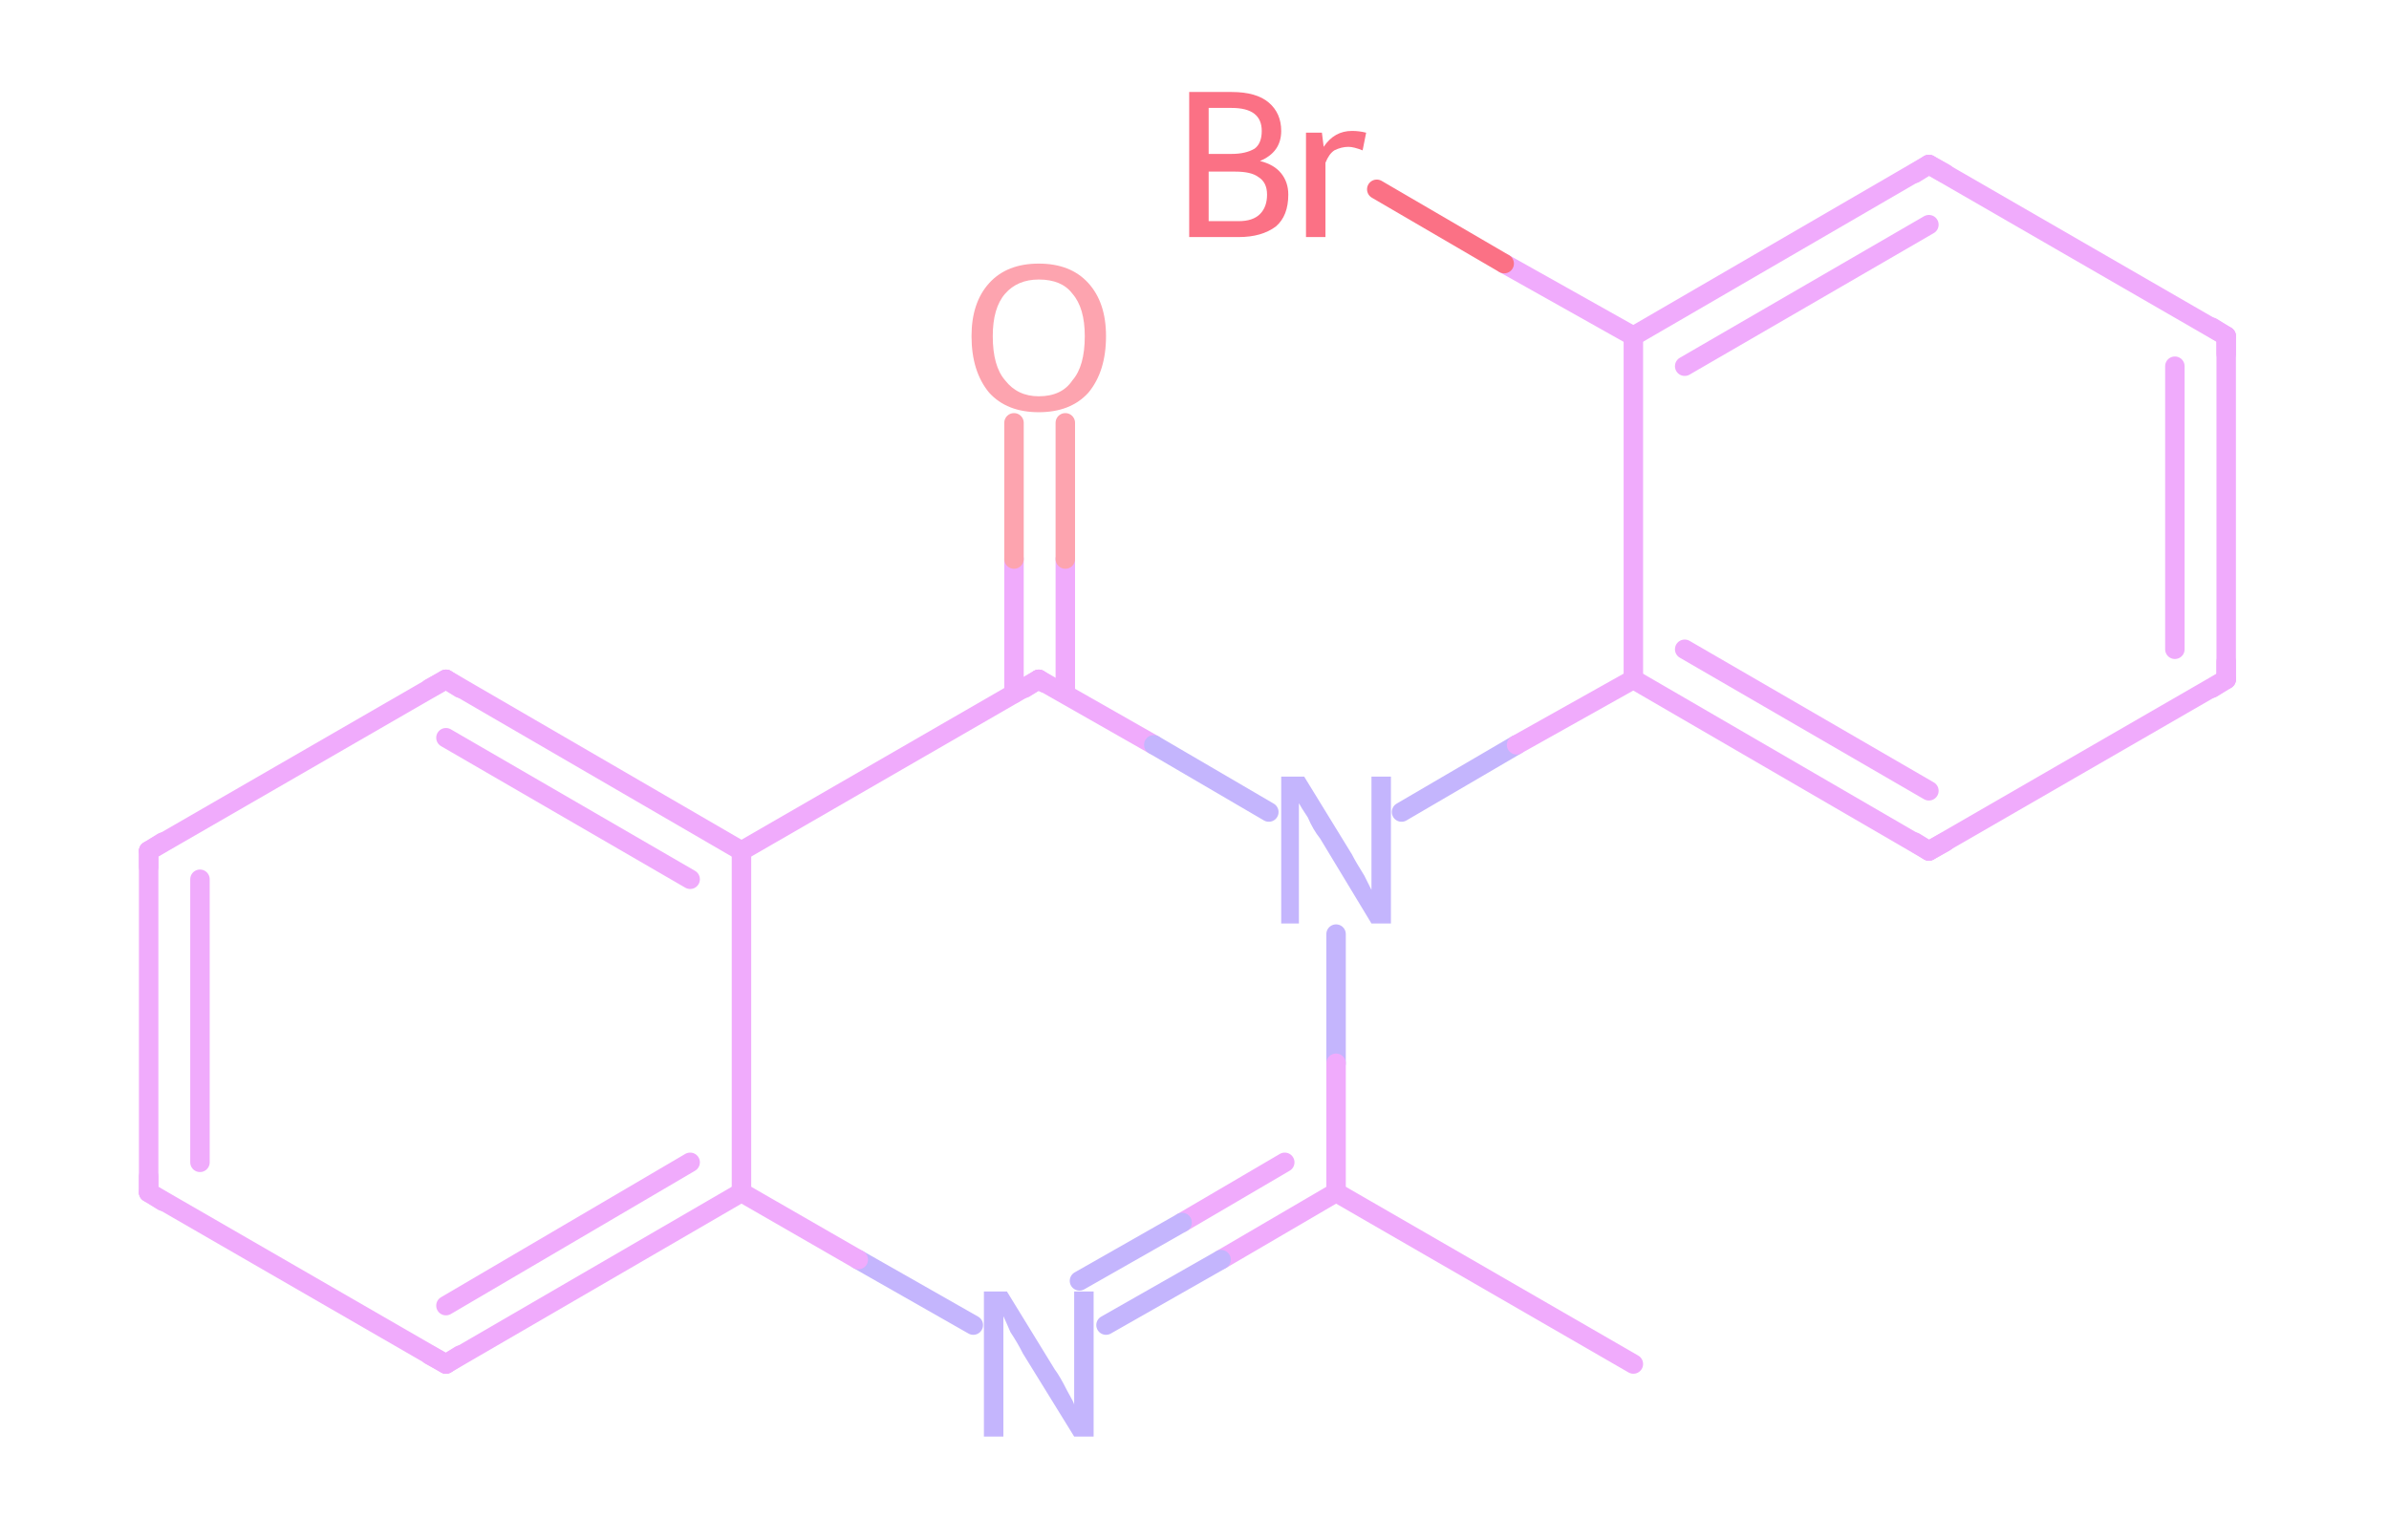
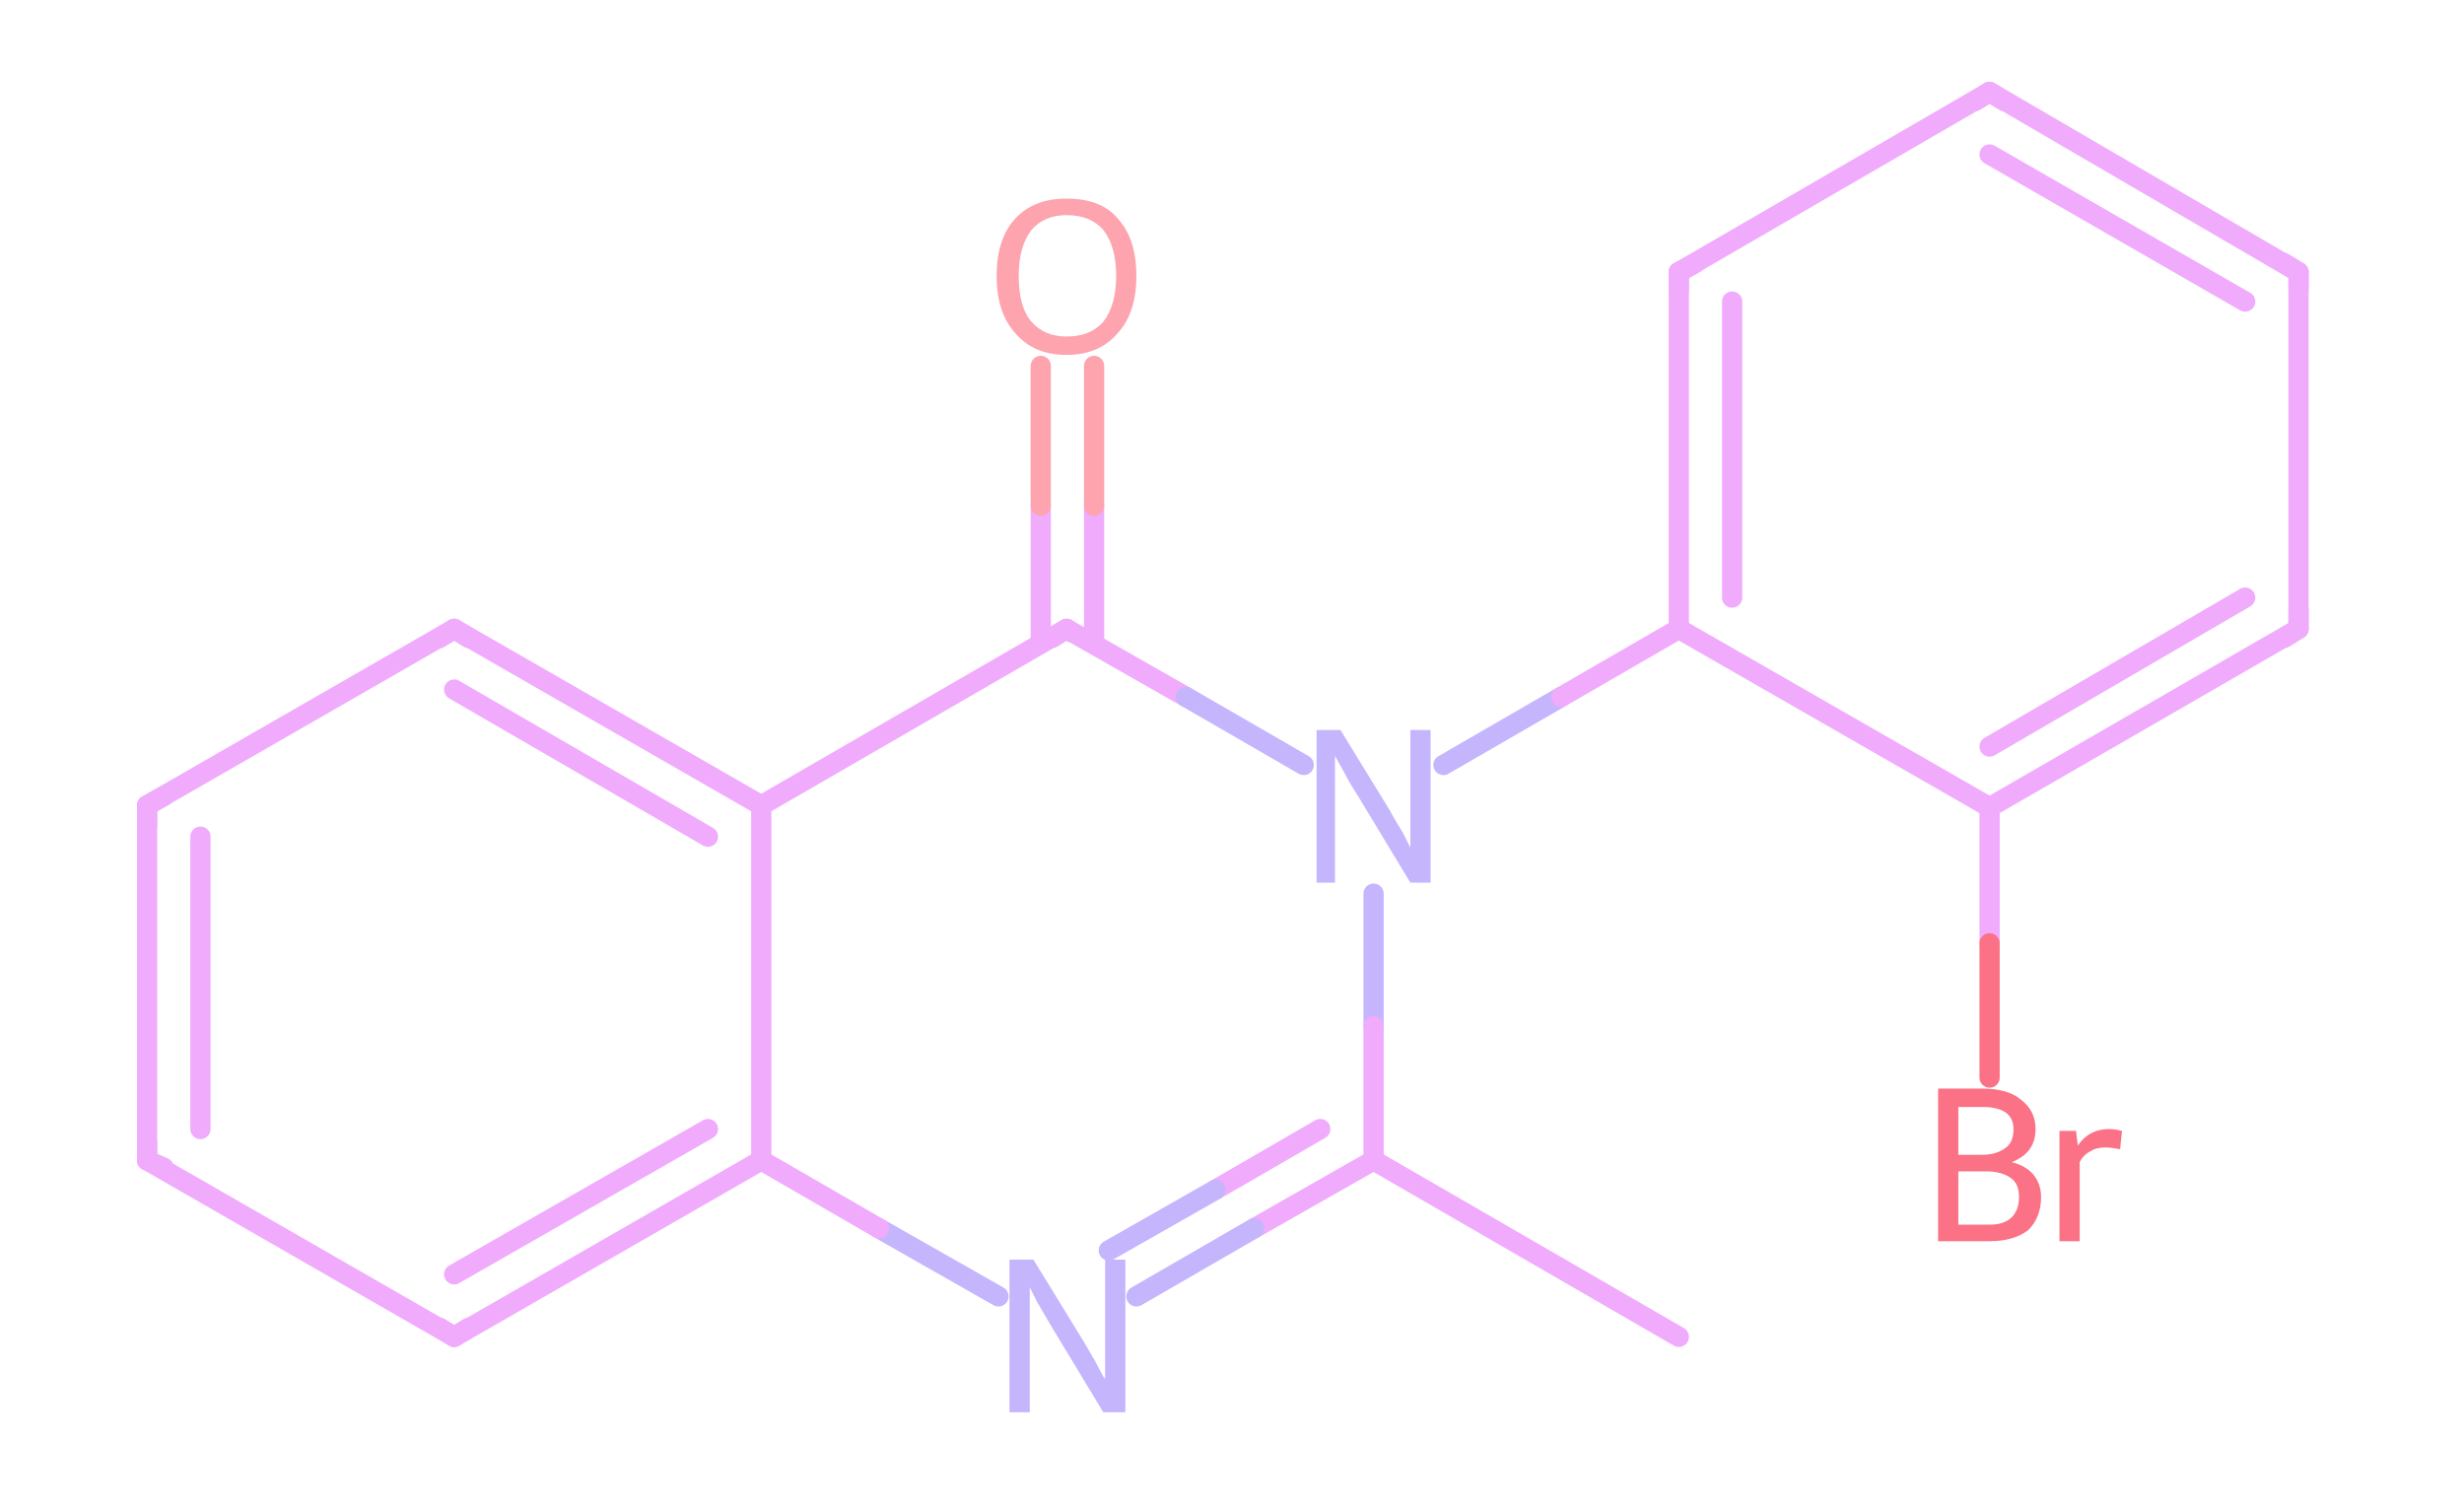
- <svg xmlns="http://www.w3.org/2000/svg" version="1.1" baseProfile="full" xml:space="preserve" width="135px" height="87px" viewBox="0 0 135 87">
-   <path class="bond-0 atom-0 atom-1" d="M 92.3,77.1 L 75.5,67.4" style="fill:none;fill-rule:evenodd;stroke:#F0ABFC;stroke-width:1.1px;stroke-linecap:round;stroke-linejoin:round;stroke-opacity:1" />
-   <path class="bond-1 atom-1 atom-2" d="M 75.5,67.4 L 69.0,71.2" style="fill:none;fill-rule:evenodd;stroke:#F0ABFC;stroke-width:1.1px;stroke-linecap:round;stroke-linejoin:round;stroke-opacity:1" />
-   <path class="bond-1 atom-1 atom-2" d="M 69.0,71.2 L 62.5,74.9" style="fill:none;fill-rule:evenodd;stroke:#C4B5FD;stroke-width:1.1px;stroke-linecap:round;stroke-linejoin:round;stroke-opacity:1" />
-   <path class="bond-1 atom-1 atom-2" d="M 72.6,65.7 L 66.8,69.1" style="fill:none;fill-rule:evenodd;stroke:#F0ABFC;stroke-width:1.1px;stroke-linecap:round;stroke-linejoin:round;stroke-opacity:1" />
-   <path class="bond-1 atom-1 atom-2" d="M 66.8,69.1 L 61.0,72.4" style="fill:none;fill-rule:evenodd;stroke:#C4B5FD;stroke-width:1.1px;stroke-linecap:round;stroke-linejoin:round;stroke-opacity:1" />
-   <path class="bond-2 atom-2 atom-3" d="M 55.0,74.9 L 48.5,71.2" style="fill:none;fill-rule:evenodd;stroke:#C4B5FD;stroke-width:1.1px;stroke-linecap:round;stroke-linejoin:round;stroke-opacity:1" />
-   <path class="bond-2 atom-2 atom-3" d="M 48.5,71.2 L 41.9,67.4" style="fill:none;fill-rule:evenodd;stroke:#F0ABFC;stroke-width:1.1px;stroke-linecap:round;stroke-linejoin:round;stroke-opacity:1" />
-   <path class="bond-3 atom-3 atom-4" d="M 41.9,67.4 L 25.2,77.1" style="fill:none;fill-rule:evenodd;stroke:#F0ABFC;stroke-width:1.1px;stroke-linecap:round;stroke-linejoin:round;stroke-opacity:1" />
-   <path class="bond-3 atom-3 atom-4" d="M 39.0,65.7 L 25.2,73.8" style="fill:none;fill-rule:evenodd;stroke:#F0ABFC;stroke-width:1.1px;stroke-linecap:round;stroke-linejoin:round;stroke-opacity:1" />
-   <path class="bond-4 atom-4 atom-5" d="M 25.2,77.1 L 8.4,67.4" style="fill:none;fill-rule:evenodd;stroke:#F0ABFC;stroke-width:1.1px;stroke-linecap:round;stroke-linejoin:round;stroke-opacity:1" />
-   <path class="bond-5 atom-5 atom-6" d="M 8.4,67.4 L 8.4,48.1" style="fill:none;fill-rule:evenodd;stroke:#F0ABFC;stroke-width:1.1px;stroke-linecap:round;stroke-linejoin:round;stroke-opacity:1" />
-   <path class="bond-5 atom-5 atom-6" d="M 11.3,65.7 L 11.3,49.7" style="fill:none;fill-rule:evenodd;stroke:#F0ABFC;stroke-width:1.1px;stroke-linecap:round;stroke-linejoin:round;stroke-opacity:1" />
-   <path class="bond-6 atom-6 atom-7" d="M 8.4,48.1 L 25.2,38.4" style="fill:none;fill-rule:evenodd;stroke:#F0ABFC;stroke-width:1.1px;stroke-linecap:round;stroke-linejoin:round;stroke-opacity:1" />
-   <path class="bond-7 atom-7 atom-8" d="M 25.2,38.4 L 41.9,48.1" style="fill:none;fill-rule:evenodd;stroke:#F0ABFC;stroke-width:1.1px;stroke-linecap:round;stroke-linejoin:round;stroke-opacity:1" />
-   <path class="bond-7 atom-7 atom-8" d="M 25.2,41.7 L 39.0,49.7" style="fill:none;fill-rule:evenodd;stroke:#F0ABFC;stroke-width:1.1px;stroke-linecap:round;stroke-linejoin:round;stroke-opacity:1" />
-   <path class="bond-8 atom-8 atom-9" d="M 41.9,48.1 L 58.7,38.4" style="fill:none;fill-rule:evenodd;stroke:#F0ABFC;stroke-width:1.1px;stroke-linecap:round;stroke-linejoin:round;stroke-opacity:1" />
-   <path class="bond-9 atom-9 atom-10" d="M 60.2,39.2 L 60.2,31.6" style="fill:none;fill-rule:evenodd;stroke:#F0ABFC;stroke-width:1.1px;stroke-linecap:round;stroke-linejoin:round;stroke-opacity:1" />
-   <path class="bond-9 atom-9 atom-10" d="M 60.2,31.6 L 60.2,23.9" style="fill:none;fill-rule:evenodd;stroke:#FDA4AF;stroke-width:1.1px;stroke-linecap:round;stroke-linejoin:round;stroke-opacity:1" />
-   <path class="bond-9 atom-9 atom-10" d="M 57.3,39.2 L 57.3,31.6" style="fill:none;fill-rule:evenodd;stroke:#F0ABFC;stroke-width:1.1px;stroke-linecap:round;stroke-linejoin:round;stroke-opacity:1" />
-   <path class="bond-9 atom-9 atom-10" d="M 57.3,31.6 L 57.3,23.9" style="fill:none;fill-rule:evenodd;stroke:#FDA4AF;stroke-width:1.1px;stroke-linecap:round;stroke-linejoin:round;stroke-opacity:1" />
-   <path class="bond-10 atom-9 atom-11" d="M 58.7,38.4 L 65.2,42.1" style="fill:none;fill-rule:evenodd;stroke:#F0ABFC;stroke-width:1.1px;stroke-linecap:round;stroke-linejoin:round;stroke-opacity:1" />
-   <path class="bond-10 atom-9 atom-11" d="M 65.2,42.1 L 71.7,45.9" style="fill:none;fill-rule:evenodd;stroke:#C4B5FD;stroke-width:1.1px;stroke-linecap:round;stroke-linejoin:round;stroke-opacity:1" />
-   <path class="bond-11 atom-11 atom-12" d="M 79.2,45.9 L 85.7,42.1" style="fill:none;fill-rule:evenodd;stroke:#C4B5FD;stroke-width:1.1px;stroke-linecap:round;stroke-linejoin:round;stroke-opacity:1" />
-   <path class="bond-11 atom-11 atom-12" d="M 85.7,42.1 L 92.3,38.4" style="fill:none;fill-rule:evenodd;stroke:#F0ABFC;stroke-width:1.1px;stroke-linecap:round;stroke-linejoin:round;stroke-opacity:1" />
-   <path class="bond-12 atom-12 atom-13" d="M 92.3,38.4 L 109.0,48.1" style="fill:none;fill-rule:evenodd;stroke:#F0ABFC;stroke-width:1.1px;stroke-linecap:round;stroke-linejoin:round;stroke-opacity:1" />
-   <path class="bond-12 atom-12 atom-13" d="M 95.2,36.7 L 109.0,44.7" style="fill:none;fill-rule:evenodd;stroke:#F0ABFC;stroke-width:1.1px;stroke-linecap:round;stroke-linejoin:round;stroke-opacity:1" />
-   <path class="bond-13 atom-13 atom-14" d="M 109.0,48.1 L 125.8,38.4" style="fill:none;fill-rule:evenodd;stroke:#F0ABFC;stroke-width:1.1px;stroke-linecap:round;stroke-linejoin:round;stroke-opacity:1" />
-   <path class="bond-14 atom-14 atom-15" d="M 125.8,38.4 L 125.8,19.0" style="fill:none;fill-rule:evenodd;stroke:#F0ABFC;stroke-width:1.1px;stroke-linecap:round;stroke-linejoin:round;stroke-opacity:1" />
-   <path class="bond-14 atom-14 atom-15" d="M 122.9,36.7 L 122.9,20.7" style="fill:none;fill-rule:evenodd;stroke:#F0ABFC;stroke-width:1.1px;stroke-linecap:round;stroke-linejoin:round;stroke-opacity:1" />
-   <path class="bond-15 atom-15 atom-16" d="M 125.8,19.0 L 109.0,9.3" style="fill:none;fill-rule:evenodd;stroke:#F0ABFC;stroke-width:1.1px;stroke-linecap:round;stroke-linejoin:round;stroke-opacity:1" />
-   <path class="bond-16 atom-16 atom-17" d="M 109.0,9.3 L 92.3,19.0" style="fill:none;fill-rule:evenodd;stroke:#F0ABFC;stroke-width:1.1px;stroke-linecap:round;stroke-linejoin:round;stroke-opacity:1" />
-   <path class="bond-16 atom-16 atom-17" d="M 109.0,12.7 L 95.2,20.7" style="fill:none;fill-rule:evenodd;stroke:#F0ABFC;stroke-width:1.1px;stroke-linecap:round;stroke-linejoin:round;stroke-opacity:1" />
-   <path class="bond-17 atom-17 atom-18" d="M 92.3,19.0 L 85.0,14.9" style="fill:none;fill-rule:evenodd;stroke:#F0ABFC;stroke-width:1.1px;stroke-linecap:round;stroke-linejoin:round;stroke-opacity:1" />
-   <path class="bond-17 atom-17 atom-18" d="M 85.0,14.9 L 77.8,10.7" style="fill:none;fill-rule:evenodd;stroke:#FB7185;stroke-width:1.1px;stroke-linecap:round;stroke-linejoin:round;stroke-opacity:1" />
-   <path class="bond-18 atom-11 atom-1" d="M 75.5,52.8 L 75.5,60.1" style="fill:none;fill-rule:evenodd;stroke:#C4B5FD;stroke-width:1.1px;stroke-linecap:round;stroke-linejoin:round;stroke-opacity:1" />
-   <path class="bond-18 atom-11 atom-1" d="M 75.5,60.1 L 75.5,67.4" style="fill:none;fill-rule:evenodd;stroke:#F0ABFC;stroke-width:1.1px;stroke-linecap:round;stroke-linejoin:round;stroke-opacity:1" />
-   <path class="bond-19 atom-8 atom-3" d="M 41.9,48.1 L 41.9,67.4" style="fill:none;fill-rule:evenodd;stroke:#F0ABFC;stroke-width:1.1px;stroke-linecap:round;stroke-linejoin:round;stroke-opacity:1" />
-   <path class="bond-20 atom-17 atom-12" d="M 92.3,19.0 L 92.3,38.4" style="fill:none;fill-rule:evenodd;stroke:#F0ABFC;stroke-width:1.1px;stroke-linecap:round;stroke-linejoin:round;stroke-opacity:1" />
-   <path d="M 26.0,76.6 L 25.2,77.1 L 24.3,76.6" style="fill:none;stroke:#F0ABFC;stroke-width:1.1px;stroke-linecap:round;stroke-linejoin:round;stroke-miterlimit:10;stroke-opacity:1;" />
-   <path d="M 9.2,67.9 L 8.4,67.4 L 8.4,66.5" style="fill:none;stroke:#F0ABFC;stroke-width:1.1px;stroke-linecap:round;stroke-linejoin:round;stroke-miterlimit:10;stroke-opacity:1;" />
-   <path d="M 8.4,49.0 L 8.4,48.1 L 9.2,47.6" style="fill:none;stroke:#F0ABFC;stroke-width:1.1px;stroke-linecap:round;stroke-linejoin:round;stroke-miterlimit:10;stroke-opacity:1;" />
-   <path d="M 24.3,38.9 L 25.2,38.4 L 26.0,38.9" style="fill:none;stroke:#F0ABFC;stroke-width:1.1px;stroke-linecap:round;stroke-linejoin:round;stroke-miterlimit:10;stroke-opacity:1;" />
-   <path d="M 57.9,38.9 L 58.7,38.4 L 59.0,38.6" style="fill:none;stroke:#F0ABFC;stroke-width:1.1px;stroke-linecap:round;stroke-linejoin:round;stroke-miterlimit:10;stroke-opacity:1;" />
-   <path d="M 108.2,47.6 L 109.0,48.1 L 109.9,47.6" style="fill:none;stroke:#F0ABFC;stroke-width:1.1px;stroke-linecap:round;stroke-linejoin:round;stroke-miterlimit:10;stroke-opacity:1;" />
-   <path d="M 125.0,38.9 L 125.8,38.4 L 125.8,37.4" style="fill:none;stroke:#F0ABFC;stroke-width:1.1px;stroke-linecap:round;stroke-linejoin:round;stroke-miterlimit:10;stroke-opacity:1;" />
-   <path d="M 125.8,20.0 L 125.8,19.0 L 125.0,18.5" style="fill:none;stroke:#F0ABFC;stroke-width:1.1px;stroke-linecap:round;stroke-linejoin:round;stroke-miterlimit:10;stroke-opacity:1;" />
-   <path d="M 109.9,9.8 L 109.0,9.3 L 108.2,9.8" style="fill:none;stroke:#F0ABFC;stroke-width:1.1px;stroke-linecap:round;stroke-linejoin:round;stroke-miterlimit:10;stroke-opacity:1;" />
-   <path class="atom-2" d="M 56.9 73.0 L 59.6 77.4 Q 59.9 77.8, 60.3 78.6 Q 60.7 79.3, 60.7 79.4 L 60.7 73.0 L 61.8 73.0 L 61.8 81.2 L 60.7 81.2 L 57.8 76.5 Q 57.5 75.9, 57.1 75.3 Q 56.8 74.6, 56.7 74.4 L 56.7 81.2 L 55.6 81.2 L 55.6 73.0 L 56.9 73.0 " fill="#C4B5FD" />
-   <path class="atom-10" d="M 54.9 19.0 Q 54.9 17.1, 55.9 16.0 Q 56.9 14.9, 58.7 14.9 Q 60.5 14.9, 61.5 16.0 Q 62.5 17.1, 62.5 19.0 Q 62.5 21.0, 61.5 22.2 Q 60.5 23.3, 58.7 23.3 Q 56.9 23.3, 55.9 22.2 Q 54.9 21.0, 54.9 19.0 M 58.7 22.4 Q 60.0 22.4, 60.6 21.5 Q 61.3 20.7, 61.3 19.0 Q 61.3 17.4, 60.6 16.6 Q 60.0 15.8, 58.7 15.8 Q 57.5 15.8, 56.8 16.6 Q 56.1 17.4, 56.1 19.0 Q 56.1 20.7, 56.8 21.5 Q 57.5 22.4, 58.7 22.4 " fill="#FDA4AF" />
-   <path class="atom-11" d="M 73.7 43.9 L 76.4 48.3 Q 76.6 48.7, 77.1 49.5 Q 77.5 50.3, 77.5 50.3 L 77.5 43.9 L 78.6 43.9 L 78.6 52.2 L 77.5 52.2 L 74.6 47.4 Q 74.2 46.9, 73.9 46.2 Q 73.5 45.6, 73.4 45.4 L 73.4 52.2 L 72.4 52.2 L 72.4 43.9 L 73.7 43.9 " fill="#C4B5FD" />
-   <path class="atom-18" d="M 71.2 9.1 Q 72.0 9.3, 72.4 9.8 Q 72.8 10.3, 72.8 11.0 Q 72.8 12.2, 72.1 12.8 Q 71.3 13.4, 70.0 13.4 L 67.2 13.4 L 67.2 5.2 L 69.6 5.2 Q 71.0 5.2, 71.7 5.8 Q 72.4 6.4, 72.4 7.4 Q 72.4 8.6, 71.2 9.1 M 68.3 6.1 L 68.3 8.7 L 69.6 8.7 Q 70.4 8.7, 70.9 8.4 Q 71.3 8.1, 71.3 7.4 Q 71.3 6.1, 69.6 6.1 L 68.3 6.1 M 70.0 12.5 Q 70.8 12.5, 71.2 12.1 Q 71.6 11.7, 71.6 11.0 Q 71.6 10.3, 71.1 10.0 Q 70.7 9.7, 69.8 9.7 L 68.3 9.7 L 68.3 12.5 L 70.0 12.5 " fill="#FB7185" />
-   <path class="atom-18" d="M 74.7 7.5 L 74.8 8.3 Q 75.4 7.4, 76.4 7.4 Q 76.8 7.4, 77.2 7.5 L 77.0 8.5 Q 76.5 8.3, 76.2 8.3 Q 75.8 8.3, 75.4 8.5 Q 75.1 8.7, 74.9 9.2 L 74.9 13.4 L 73.8 13.4 L 73.8 7.5 L 74.7 7.5 " fill="#FB7185" />
+ <svg xmlns="http://www.w3.org/2000/svg" version="1.1" baseProfile="full" xml:space="preserve" width="134px" height="82px" viewBox="0 0 134 82">
+   <path class="bond-0 atom-0 atom-1" d="M 91.3,72.7 L 74.7,63.1" style="fill:none;fill-rule:evenodd;stroke:#F0ABFC;stroke-width:1.1px;stroke-linecap:round;stroke-linejoin:round;stroke-opacity:1" />
+   <path class="bond-1 atom-1 atom-2" d="M 74.7,63.1 L 68.2,66.8" style="fill:none;fill-rule:evenodd;stroke:#F0ABFC;stroke-width:1.1px;stroke-linecap:round;stroke-linejoin:round;stroke-opacity:1" />
+   <path class="bond-1 atom-1 atom-2" d="M 68.2,66.8 L 61.8,70.5" style="fill:none;fill-rule:evenodd;stroke:#C4B5FD;stroke-width:1.1px;stroke-linecap:round;stroke-linejoin:round;stroke-opacity:1" />
+   <path class="bond-1 atom-1 atom-2" d="M 71.8,61.4 L 66.1,64.7" style="fill:none;fill-rule:evenodd;stroke:#F0ABFC;stroke-width:1.1px;stroke-linecap:round;stroke-linejoin:round;stroke-opacity:1" />
+   <path class="bond-1 atom-1 atom-2" d="M 66.1,64.7 L 60.3,68.0" style="fill:none;fill-rule:evenodd;stroke:#C4B5FD;stroke-width:1.1px;stroke-linecap:round;stroke-linejoin:round;stroke-opacity:1" />
+   <path class="bond-2 atom-2 atom-3" d="M 54.3,70.5 L 47.8,66.8" style="fill:none;fill-rule:evenodd;stroke:#C4B5FD;stroke-width:1.1px;stroke-linecap:round;stroke-linejoin:round;stroke-opacity:1" />
+   <path class="bond-2 atom-2 atom-3" d="M 47.8,66.8 L 41.4,63.1" style="fill:none;fill-rule:evenodd;stroke:#F0ABFC;stroke-width:1.1px;stroke-linecap:round;stroke-linejoin:round;stroke-opacity:1" />
+   <path class="bond-3 atom-3 atom-4" d="M 41.4,63.1 L 24.7,72.7" style="fill:none;fill-rule:evenodd;stroke:#F0ABFC;stroke-width:1.1px;stroke-linecap:round;stroke-linejoin:round;stroke-opacity:1" />
+   <path class="bond-3 atom-3 atom-4" d="M 38.5,61.4 L 24.7,69.3" style="fill:none;fill-rule:evenodd;stroke:#F0ABFC;stroke-width:1.1px;stroke-linecap:round;stroke-linejoin:round;stroke-opacity:1" />
+   <path class="bond-4 atom-4 atom-5" d="M 24.7,72.7 L 8.0,63.1" style="fill:none;fill-rule:evenodd;stroke:#F0ABFC;stroke-width:1.1px;stroke-linecap:round;stroke-linejoin:round;stroke-opacity:1" />
+   <path class="bond-5 atom-5 atom-6" d="M 8.0,63.1 L 8.0,43.8" style="fill:none;fill-rule:evenodd;stroke:#F0ABFC;stroke-width:1.1px;stroke-linecap:round;stroke-linejoin:round;stroke-opacity:1" />
+   <path class="bond-5 atom-5 atom-6" d="M 10.9,61.4 L 10.9,45.5" style="fill:none;fill-rule:evenodd;stroke:#F0ABFC;stroke-width:1.1px;stroke-linecap:round;stroke-linejoin:round;stroke-opacity:1" />
+   <path class="bond-6 atom-6 atom-7" d="M 8.0,43.8 L 24.7,34.2" style="fill:none;fill-rule:evenodd;stroke:#F0ABFC;stroke-width:1.1px;stroke-linecap:round;stroke-linejoin:round;stroke-opacity:1" />
+   <path class="bond-7 atom-7 atom-8" d="M 24.7,34.2 L 41.4,43.8" style="fill:none;fill-rule:evenodd;stroke:#F0ABFC;stroke-width:1.1px;stroke-linecap:round;stroke-linejoin:round;stroke-opacity:1" />
+   <path class="bond-7 atom-7 atom-8" d="M 24.7,37.5 L 38.5,45.5" style="fill:none;fill-rule:evenodd;stroke:#F0ABFC;stroke-width:1.1px;stroke-linecap:round;stroke-linejoin:round;stroke-opacity:1" />
+   <path class="bond-8 atom-8 atom-9" d="M 41.4,43.8 L 58.0,34.2" style="fill:none;fill-rule:evenodd;stroke:#F0ABFC;stroke-width:1.1px;stroke-linecap:round;stroke-linejoin:round;stroke-opacity:1" />
+   <path class="bond-9 atom-9 atom-10" d="M 59.5,35.0 L 59.5,27.5" style="fill:none;fill-rule:evenodd;stroke:#F0ABFC;stroke-width:1.1px;stroke-linecap:round;stroke-linejoin:round;stroke-opacity:1" />
+   <path class="bond-9 atom-9 atom-10" d="M 59.5,27.5 L 59.5,19.9" style="fill:none;fill-rule:evenodd;stroke:#FDA4AF;stroke-width:1.1px;stroke-linecap:round;stroke-linejoin:round;stroke-opacity:1" />
+   <path class="bond-9 atom-9 atom-10" d="M 56.6,35.0 L 56.6,27.5" style="fill:none;fill-rule:evenodd;stroke:#F0ABFC;stroke-width:1.1px;stroke-linecap:round;stroke-linejoin:round;stroke-opacity:1" />
+   <path class="bond-9 atom-9 atom-10" d="M 56.6,27.5 L 56.6,19.9" style="fill:none;fill-rule:evenodd;stroke:#FDA4AF;stroke-width:1.1px;stroke-linecap:round;stroke-linejoin:round;stroke-opacity:1" />
+   <path class="bond-10 atom-9 atom-11" d="M 58.0,34.2 L 64.5,37.9" style="fill:none;fill-rule:evenodd;stroke:#F0ABFC;stroke-width:1.1px;stroke-linecap:round;stroke-linejoin:round;stroke-opacity:1" />
+   <path class="bond-10 atom-9 atom-11" d="M 64.5,37.9 L 70.9,41.6" style="fill:none;fill-rule:evenodd;stroke:#C4B5FD;stroke-width:1.1px;stroke-linecap:round;stroke-linejoin:round;stroke-opacity:1" />
+   <path class="bond-11 atom-11 atom-12" d="M 78.5,41.6 L 84.9,37.9" style="fill:none;fill-rule:evenodd;stroke:#C4B5FD;stroke-width:1.1px;stroke-linecap:round;stroke-linejoin:round;stroke-opacity:1" />
+   <path class="bond-11 atom-11 atom-12" d="M 84.9,37.9 L 91.3,34.2" style="fill:none;fill-rule:evenodd;stroke:#F0ABFC;stroke-width:1.1px;stroke-linecap:round;stroke-linejoin:round;stroke-opacity:1" />
+   <path class="bond-12 atom-12 atom-13" d="M 91.3,34.2 L 91.3,14.8" style="fill:none;fill-rule:evenodd;stroke:#F0ABFC;stroke-width:1.1px;stroke-linecap:round;stroke-linejoin:round;stroke-opacity:1" />
+   <path class="bond-12 atom-12 atom-13" d="M 94.2,32.5 L 94.2,16.4" style="fill:none;fill-rule:evenodd;stroke:#F0ABFC;stroke-width:1.1px;stroke-linecap:round;stroke-linejoin:round;stroke-opacity:1" />
+   <path class="bond-13 atom-13 atom-14" d="M 91.3,14.8 L 108.2,5.0" style="fill:none;fill-rule:evenodd;stroke:#F0ABFC;stroke-width:1.1px;stroke-linecap:round;stroke-linejoin:round;stroke-opacity:1" />
+   <path class="bond-14 atom-14 atom-15" d="M 108.2,5.0 L 125.0,14.8" style="fill:none;fill-rule:evenodd;stroke:#F0ABFC;stroke-width:1.1px;stroke-linecap:round;stroke-linejoin:round;stroke-opacity:1" />
+   <path class="bond-14 atom-14 atom-15" d="M 108.2,8.4 L 122.1,16.4" style="fill:none;fill-rule:evenodd;stroke:#F0ABFC;stroke-width:1.1px;stroke-linecap:round;stroke-linejoin:round;stroke-opacity:1" />
+   <path class="bond-15 atom-15 atom-16" d="M 125.0,14.8 L 125.0,34.2" style="fill:none;fill-rule:evenodd;stroke:#F0ABFC;stroke-width:1.1px;stroke-linecap:round;stroke-linejoin:round;stroke-opacity:1" />
+   <path class="bond-16 atom-16 atom-17" d="M 125.0,34.2 L 108.2,43.9" style="fill:none;fill-rule:evenodd;stroke:#F0ABFC;stroke-width:1.1px;stroke-linecap:round;stroke-linejoin:round;stroke-opacity:1" />
+   <path class="bond-16 atom-16 atom-17" d="M 122.1,32.5 L 108.2,40.6" style="fill:none;fill-rule:evenodd;stroke:#F0ABFC;stroke-width:1.1px;stroke-linecap:round;stroke-linejoin:round;stroke-opacity:1" />
+   <path class="bond-17 atom-17 atom-18" d="M 108.2,43.9 L 108.2,51.3" style="fill:none;fill-rule:evenodd;stroke:#F0ABFC;stroke-width:1.1px;stroke-linecap:round;stroke-linejoin:round;stroke-opacity:1" />
+   <path class="bond-17 atom-17 atom-18" d="M 108.2,51.3 L 108.2,58.6" style="fill:none;fill-rule:evenodd;stroke:#FB7185;stroke-width:1.1px;stroke-linecap:round;stroke-linejoin:round;stroke-opacity:1" />
+   <path class="bond-18 atom-11 atom-1" d="M 74.7,48.6 L 74.7,55.8" style="fill:none;fill-rule:evenodd;stroke:#C4B5FD;stroke-width:1.1px;stroke-linecap:round;stroke-linejoin:round;stroke-opacity:1" />
+   <path class="bond-18 atom-11 atom-1" d="M 74.7,55.8 L 74.7,63.1" style="fill:none;fill-rule:evenodd;stroke:#F0ABFC;stroke-width:1.1px;stroke-linecap:round;stroke-linejoin:round;stroke-opacity:1" />
+   <path class="bond-19 atom-8 atom-3" d="M 41.4,43.8 L 41.4,63.1" style="fill:none;fill-rule:evenodd;stroke:#F0ABFC;stroke-width:1.1px;stroke-linecap:round;stroke-linejoin:round;stroke-opacity:1" />
+   <path class="bond-20 atom-17 atom-12" d="M 108.2,43.9 L 91.3,34.2" style="fill:none;fill-rule:evenodd;stroke:#F0ABFC;stroke-width:1.1px;stroke-linecap:round;stroke-linejoin:round;stroke-opacity:1" />
+   <path d="M 25.5,72.2 L 24.7,72.7 L 23.9,72.2" style="fill:none;stroke:#F0ABFC;stroke-width:1.1px;stroke-linecap:round;stroke-linejoin:round;stroke-miterlimit:10;stroke-opacity:1;" />
+   <path d="M 8.9,63.5 L 8.0,63.1 L 8.0,62.1" style="fill:none;stroke:#F0ABFC;stroke-width:1.1px;stroke-linecap:round;stroke-linejoin:round;stroke-miterlimit:10;stroke-opacity:1;" />
+   <path d="M 8.0,44.8 L 8.0,43.8 L 8.9,43.3" style="fill:none;stroke:#F0ABFC;stroke-width:1.1px;stroke-linecap:round;stroke-linejoin:round;stroke-miterlimit:10;stroke-opacity:1;" />
+   <path d="M 23.9,34.7 L 24.7,34.2 L 25.5,34.7" style="fill:none;stroke:#F0ABFC;stroke-width:1.1px;stroke-linecap:round;stroke-linejoin:round;stroke-miterlimit:10;stroke-opacity:1;" />
+   <path d="M 57.2,34.7 L 58.0,34.2 L 58.3,34.4" style="fill:none;stroke:#F0ABFC;stroke-width:1.1px;stroke-linecap:round;stroke-linejoin:round;stroke-miterlimit:10;stroke-opacity:1;" />
+   <path d="M 91.3,15.7 L 91.3,14.8 L 92.2,14.3" style="fill:none;stroke:#F0ABFC;stroke-width:1.1px;stroke-linecap:round;stroke-linejoin:round;stroke-miterlimit:10;stroke-opacity:1;" />
+   <path d="M 107.4,5.5 L 108.2,5.0 L 109.0,5.5" style="fill:none;stroke:#F0ABFC;stroke-width:1.1px;stroke-linecap:round;stroke-linejoin:round;stroke-miterlimit:10;stroke-opacity:1;" />
+   <path d="M 124.2,14.3 L 125.0,14.8 L 125.0,15.7" style="fill:none;stroke:#F0ABFC;stroke-width:1.1px;stroke-linecap:round;stroke-linejoin:round;stroke-miterlimit:10;stroke-opacity:1;" />
+   <path d="M 125.0,33.2 L 125.0,34.2 L 124.2,34.7" style="fill:none;stroke:#F0ABFC;stroke-width:1.1px;stroke-linecap:round;stroke-linejoin:round;stroke-miterlimit:10;stroke-opacity:1;" />
+   <path class="atom-2" d="M 56.2 68.5 L 58.9 72.9 Q 59.2 73.4, 59.6 74.1 Q 60.0 74.9, 60.1 75.0 L 60.1 68.5 L 61.2 68.5 L 61.2 76.8 L 60.0 76.8 L 57.1 72.0 Q 56.8 71.5, 56.4 70.8 Q 56.1 70.2, 56.0 70.0 L 56.0 76.8 L 54.9 76.8 L 54.9 68.5 L 56.2 68.5 " fill="#C4B5FD" />
+   <path class="atom-10" d="M 54.2 15.0 Q 54.2 13.0, 55.2 11.9 Q 56.2 10.8, 58.0 10.8 Q 59.9 10.8, 60.8 11.9 Q 61.8 13.0, 61.8 15.0 Q 61.8 17.0, 60.8 18.1 Q 59.8 19.3, 58.0 19.3 Q 56.2 19.3, 55.2 18.1 Q 54.2 17.0, 54.2 15.0 M 58.0 18.3 Q 59.3 18.3, 60.0 17.5 Q 60.7 16.6, 60.7 15.0 Q 60.7 13.4, 60.0 12.5 Q 59.3 11.7, 58.0 11.7 Q 56.8 11.7, 56.1 12.5 Q 55.4 13.4, 55.4 15.0 Q 55.4 16.7, 56.1 17.5 Q 56.8 18.3, 58.0 18.3 " fill="#FDA4AF" />
+   <path class="atom-11" d="M 72.9 39.7 L 75.6 44.1 Q 75.8 44.5, 76.3 45.3 Q 76.7 46.1, 76.7 46.1 L 76.7 39.7 L 77.8 39.7 L 77.8 48.0 L 76.7 48.0 L 73.8 43.2 Q 73.4 42.6, 73.1 42.0 Q 72.7 41.3, 72.6 41.1 L 72.6 48.0 L 71.6 48.0 L 71.6 39.7 L 72.9 39.7 " fill="#C4B5FD" />
+   <path class="atom-18" d="M 109.4 63.2 Q 110.2 63.4, 110.6 63.9 Q 111.0 64.4, 111.0 65.1 Q 111.0 66.2, 110.3 66.9 Q 109.5 67.5, 108.2 67.5 L 105.4 67.5 L 105.4 59.2 L 107.8 59.2 Q 109.2 59.2, 109.9 59.8 Q 110.7 60.4, 110.7 61.4 Q 110.7 62.7, 109.4 63.2 M 106.5 60.2 L 106.5 62.8 L 107.8 62.8 Q 108.6 62.8, 109.1 62.4 Q 109.5 62.1, 109.5 61.4 Q 109.5 60.2, 107.8 60.2 L 106.5 60.2 M 108.2 66.6 Q 109.0 66.6, 109.4 66.2 Q 109.8 65.8, 109.8 65.1 Q 109.8 64.4, 109.4 64.1 Q 108.9 63.7, 108.0 63.7 L 106.5 63.7 L 106.5 66.6 L 108.2 66.6 " fill="#FB7185" />
+   <path class="atom-18" d="M 112.9 61.5 L 113.0 62.3 Q 113.6 61.4, 114.7 61.4 Q 115.0 61.4, 115.4 61.5 L 115.3 62.5 Q 114.8 62.4, 114.5 62.4 Q 114.0 62.4, 113.7 62.6 Q 113.3 62.8, 113.1 63.2 L 113.1 67.5 L 112.0 67.5 L 112.0 61.5 L 112.9 61.5 " fill="#FB7185" />
</svg>
